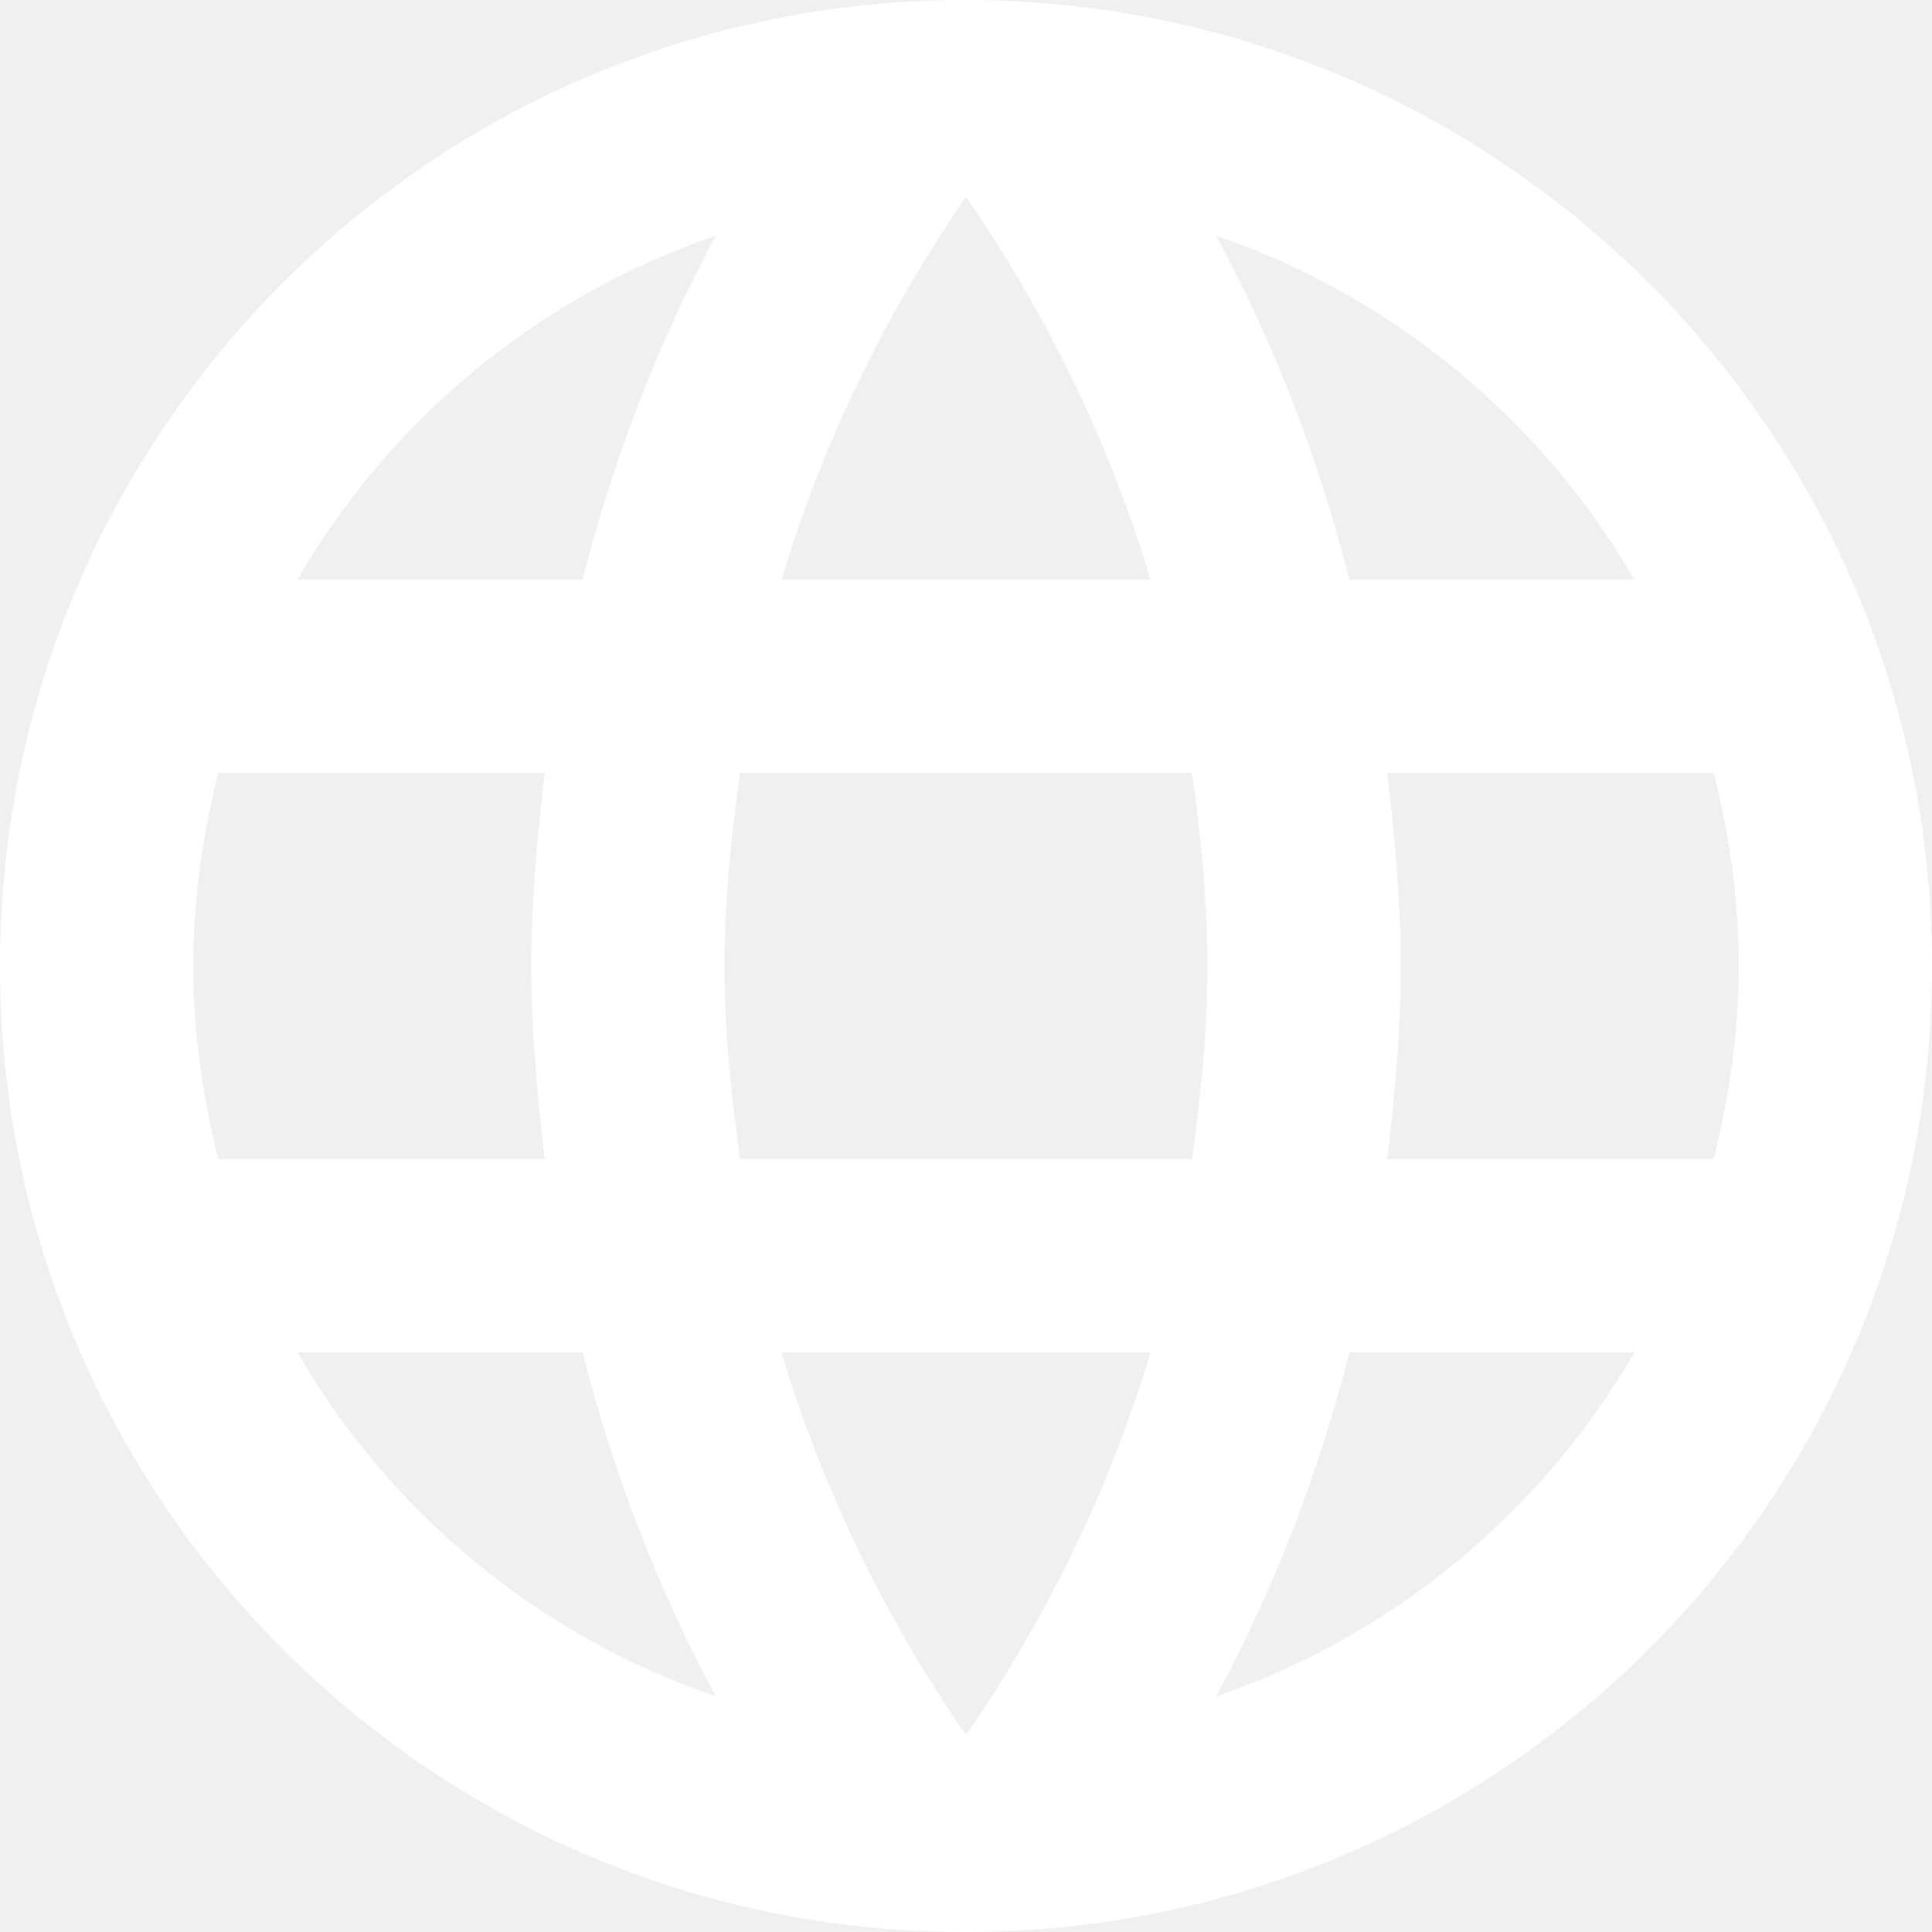
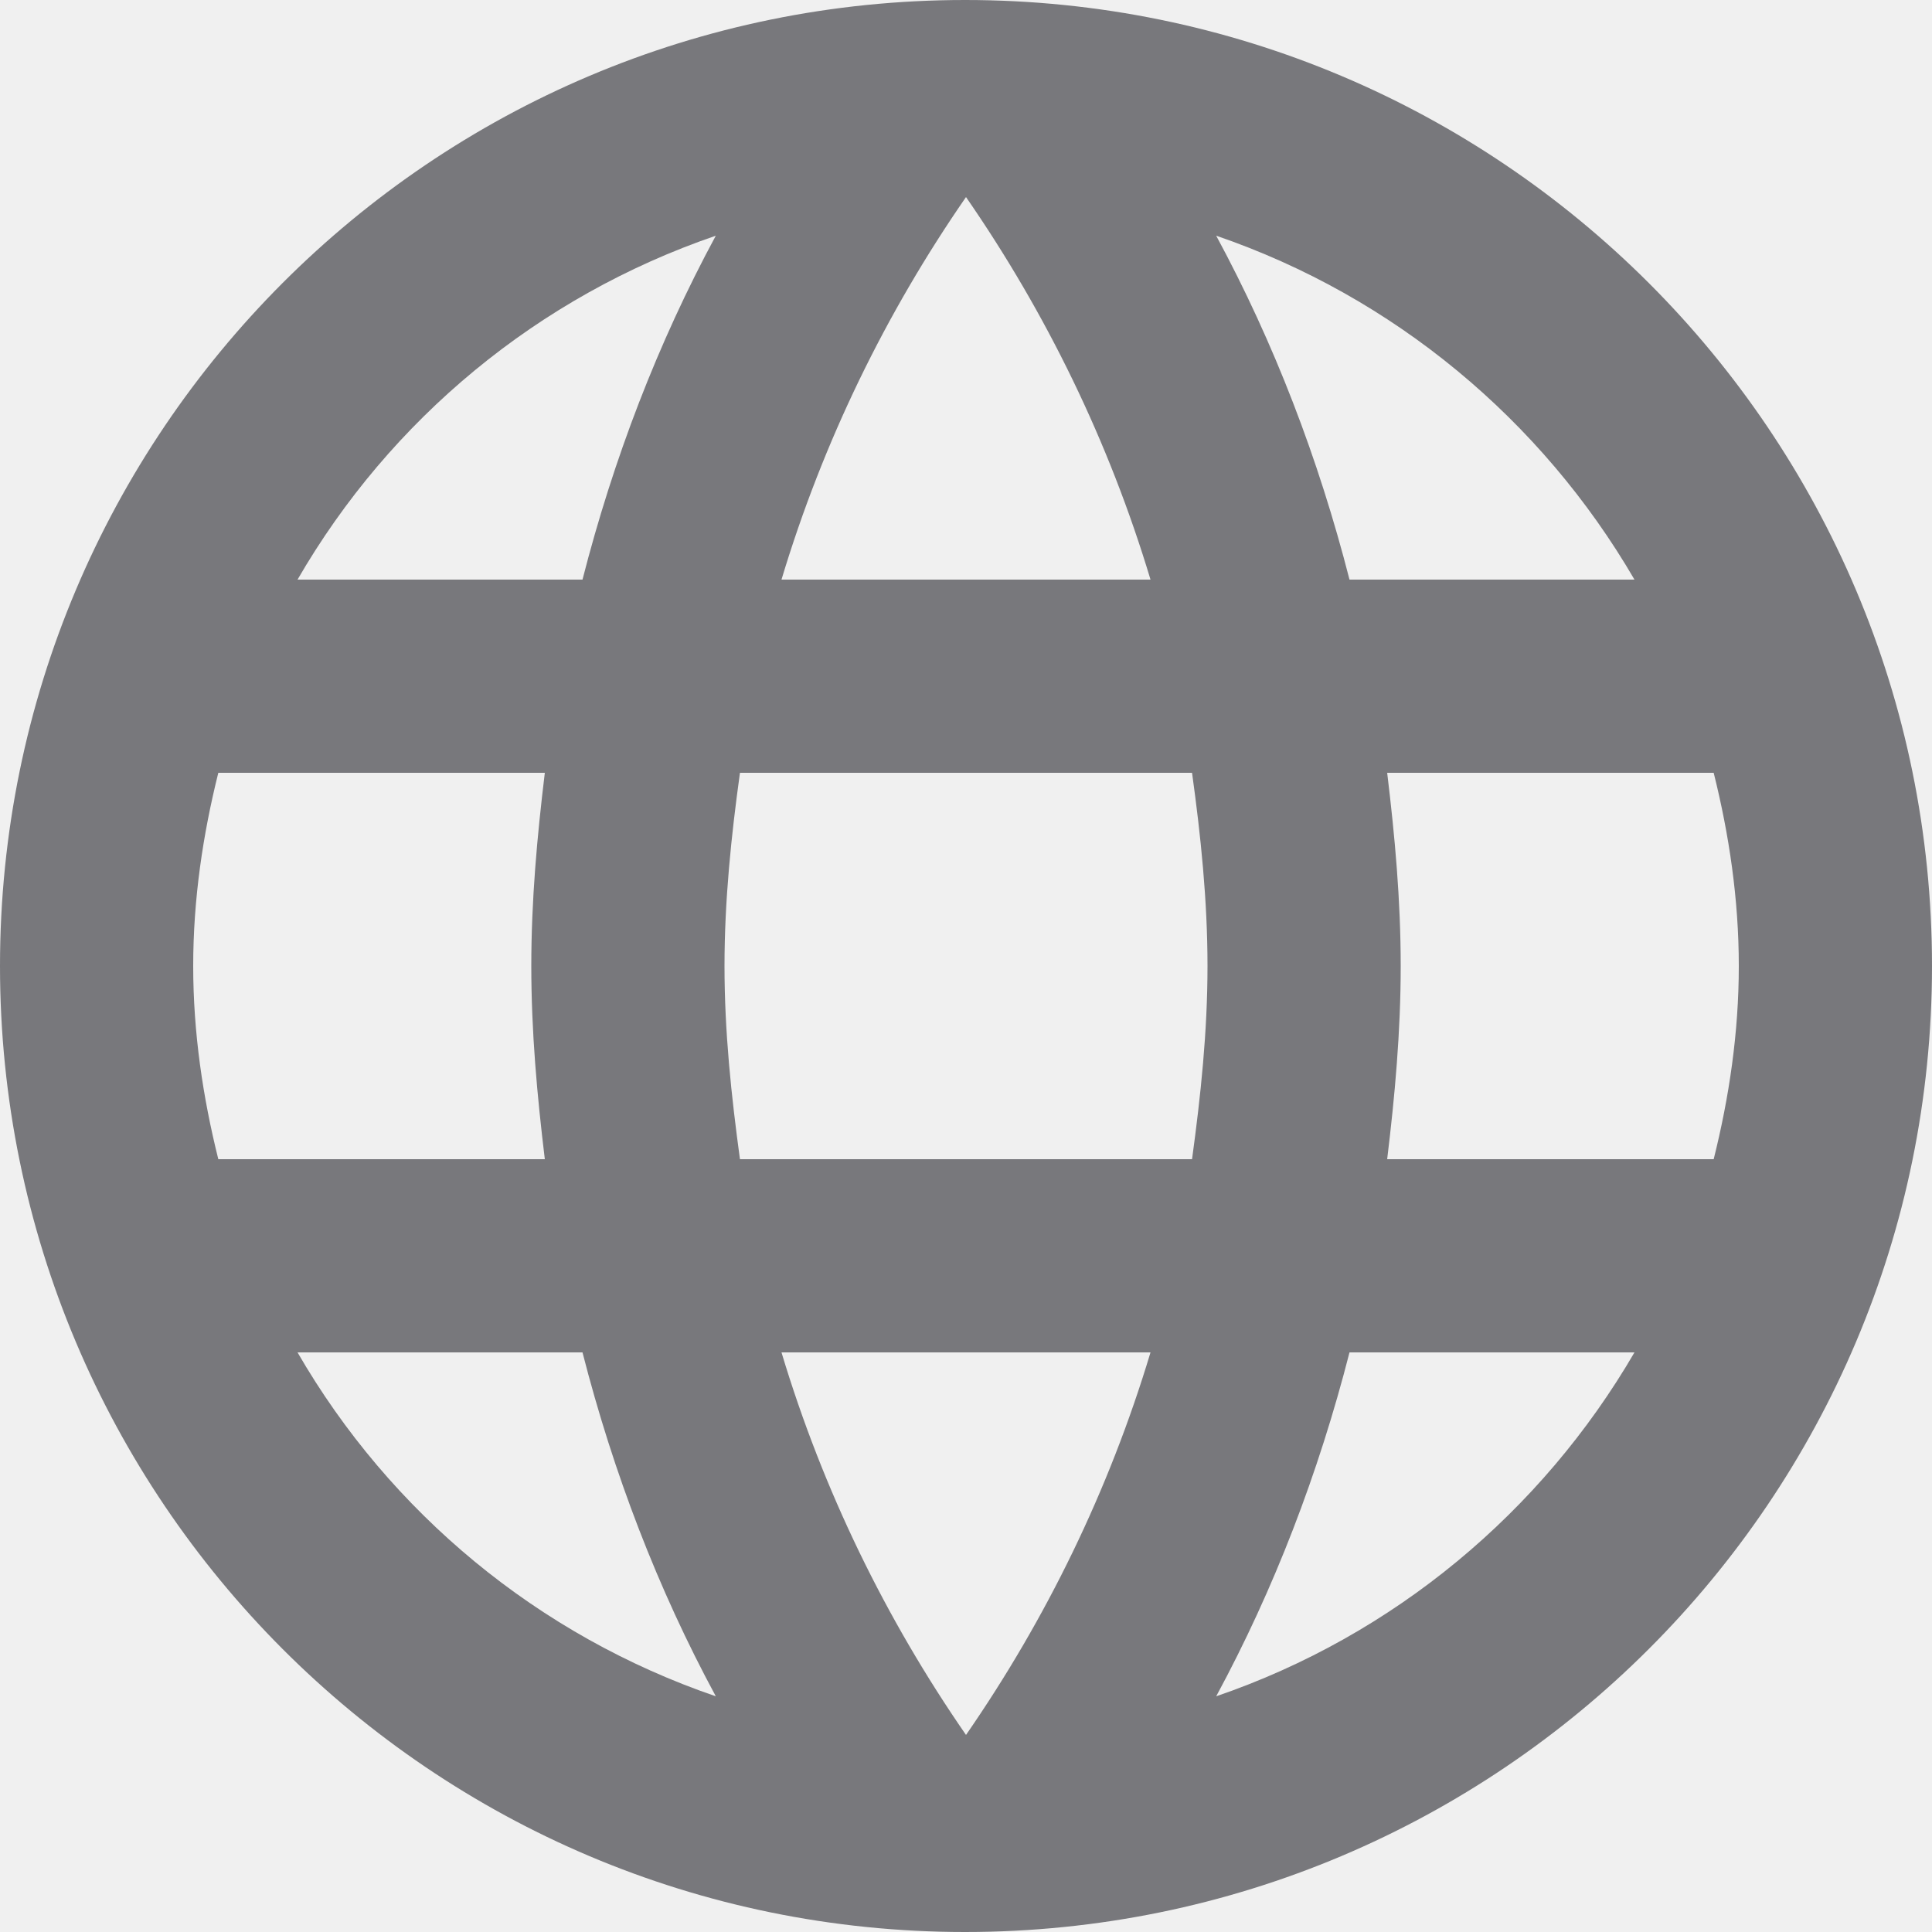
<svg xmlns="http://www.w3.org/2000/svg" width="20" height="20" viewBox="0 0 20 20" fill="none">
-   <path d="M9.99 0C4.47 0 0 4.48 0 10C0 15.52 4.47 20 9.99 20C15.52 20 20 15.52 20 10C20 4.48 15.52 0 9.99 0ZM16.92 6H13.97C13.65 4.75 13.19 3.55 12.59 2.44C14.43 3.07 15.96 4.35 16.92 6ZM10 2.04C10.83 3.24 11.48 4.57 11.91 6H8.09C8.52 4.57 9.17 3.24 10 2.04ZM2.26 12C2.1 11.36 2 10.69 2 10C2 9.31 2.1 8.64 2.26 8H5.64C5.56 8.66 5.5 9.32 5.5 10C5.5 10.68 5.56 11.34 5.64 12H2.26ZM3.08 14H6.03C6.35 15.25 6.81 16.45 7.41 17.56C5.57 16.93 4.04 15.66 3.08 14ZM6.03 6H3.08C4.04 4.34 5.57 3.07 7.41 2.44C6.81 3.55 6.35 4.75 6.03 6ZM10 17.96C9.17 16.76 8.52 15.43 8.09 14H11.91C11.48 15.43 10.83 16.76 10 17.96ZM12.34 12H7.66C7.57 11.34 7.5 10.68 7.5 10C7.5 9.32 7.57 8.65 7.66 8H12.34C12.43 8.65 12.5 9.32 12.5 10C12.5 10.68 12.43 11.34 12.34 12ZM12.59 17.56C13.19 16.45 13.65 15.25 13.97 14H16.92C15.96 15.65 14.43 16.93 12.59 17.56ZM14.36 12C14.44 11.34 14.5 10.68 14.5 10C14.5 9.32 14.44 8.66 14.36 8H17.74C17.9 8.64 18 9.31 18 10C18 10.69 17.9 11.36 17.74 12H14.36Z" fill="#fff" />
+   <path d="M9.99 0C4.47 0 0 4.48 0 10C0 15.52 4.47 20 9.99 20C15.52 20 20 15.52 20 10C20 4.48 15.52 0 9.99 0ZM16.92 6H13.97C13.65 4.75 13.19 3.55 12.59 2.44C14.43 3.07 15.96 4.35 16.92 6ZM10 2.04C10.83 3.24 11.48 4.57 11.91 6H8.09C8.52 4.57 9.17 3.24 10 2.04ZM2.26 12C2.1 11.36 2 10.69 2 10C2 9.31 2.1 8.64 2.26 8H5.64C5.56 8.66 5.5 9.32 5.5 10C5.5 10.68 5.56 11.34 5.64 12H2.26ZM3.08 14H6.03C6.35 15.25 6.81 16.45 7.41 17.56C5.57 16.93 4.04 15.66 3.08 14ZM6.03 6H3.08C4.04 4.34 5.57 3.07 7.41 2.44C6.81 3.55 6.35 4.75 6.03 6ZM10 17.96C9.17 16.76 8.52 15.43 8.09 14H11.91C11.48 15.43 10.83 16.76 10 17.96ZM12.34 12H7.66C7.57 11.34 7.5 10.68 7.5 10C7.5 9.32 7.57 8.65 7.66 8H12.34C12.43 8.65 12.5 9.32 12.5 10C12.5 10.68 12.43 11.34 12.34 12ZM12.59 17.56C13.19 16.45 13.65 15.25 13.97 14H16.92C15.96 15.65 14.43 16.93 12.59 17.56ZM14.36 12C14.44 11.34 14.5 10.68 14.5 10C14.5 9.32 14.44 8.66 14.36 8H17.74C17.9 8.64 18 9.31 18 10C18 10.69 17.9 11.36 17.74 12H14.36Z" fill="#78787c" />
</svg>
